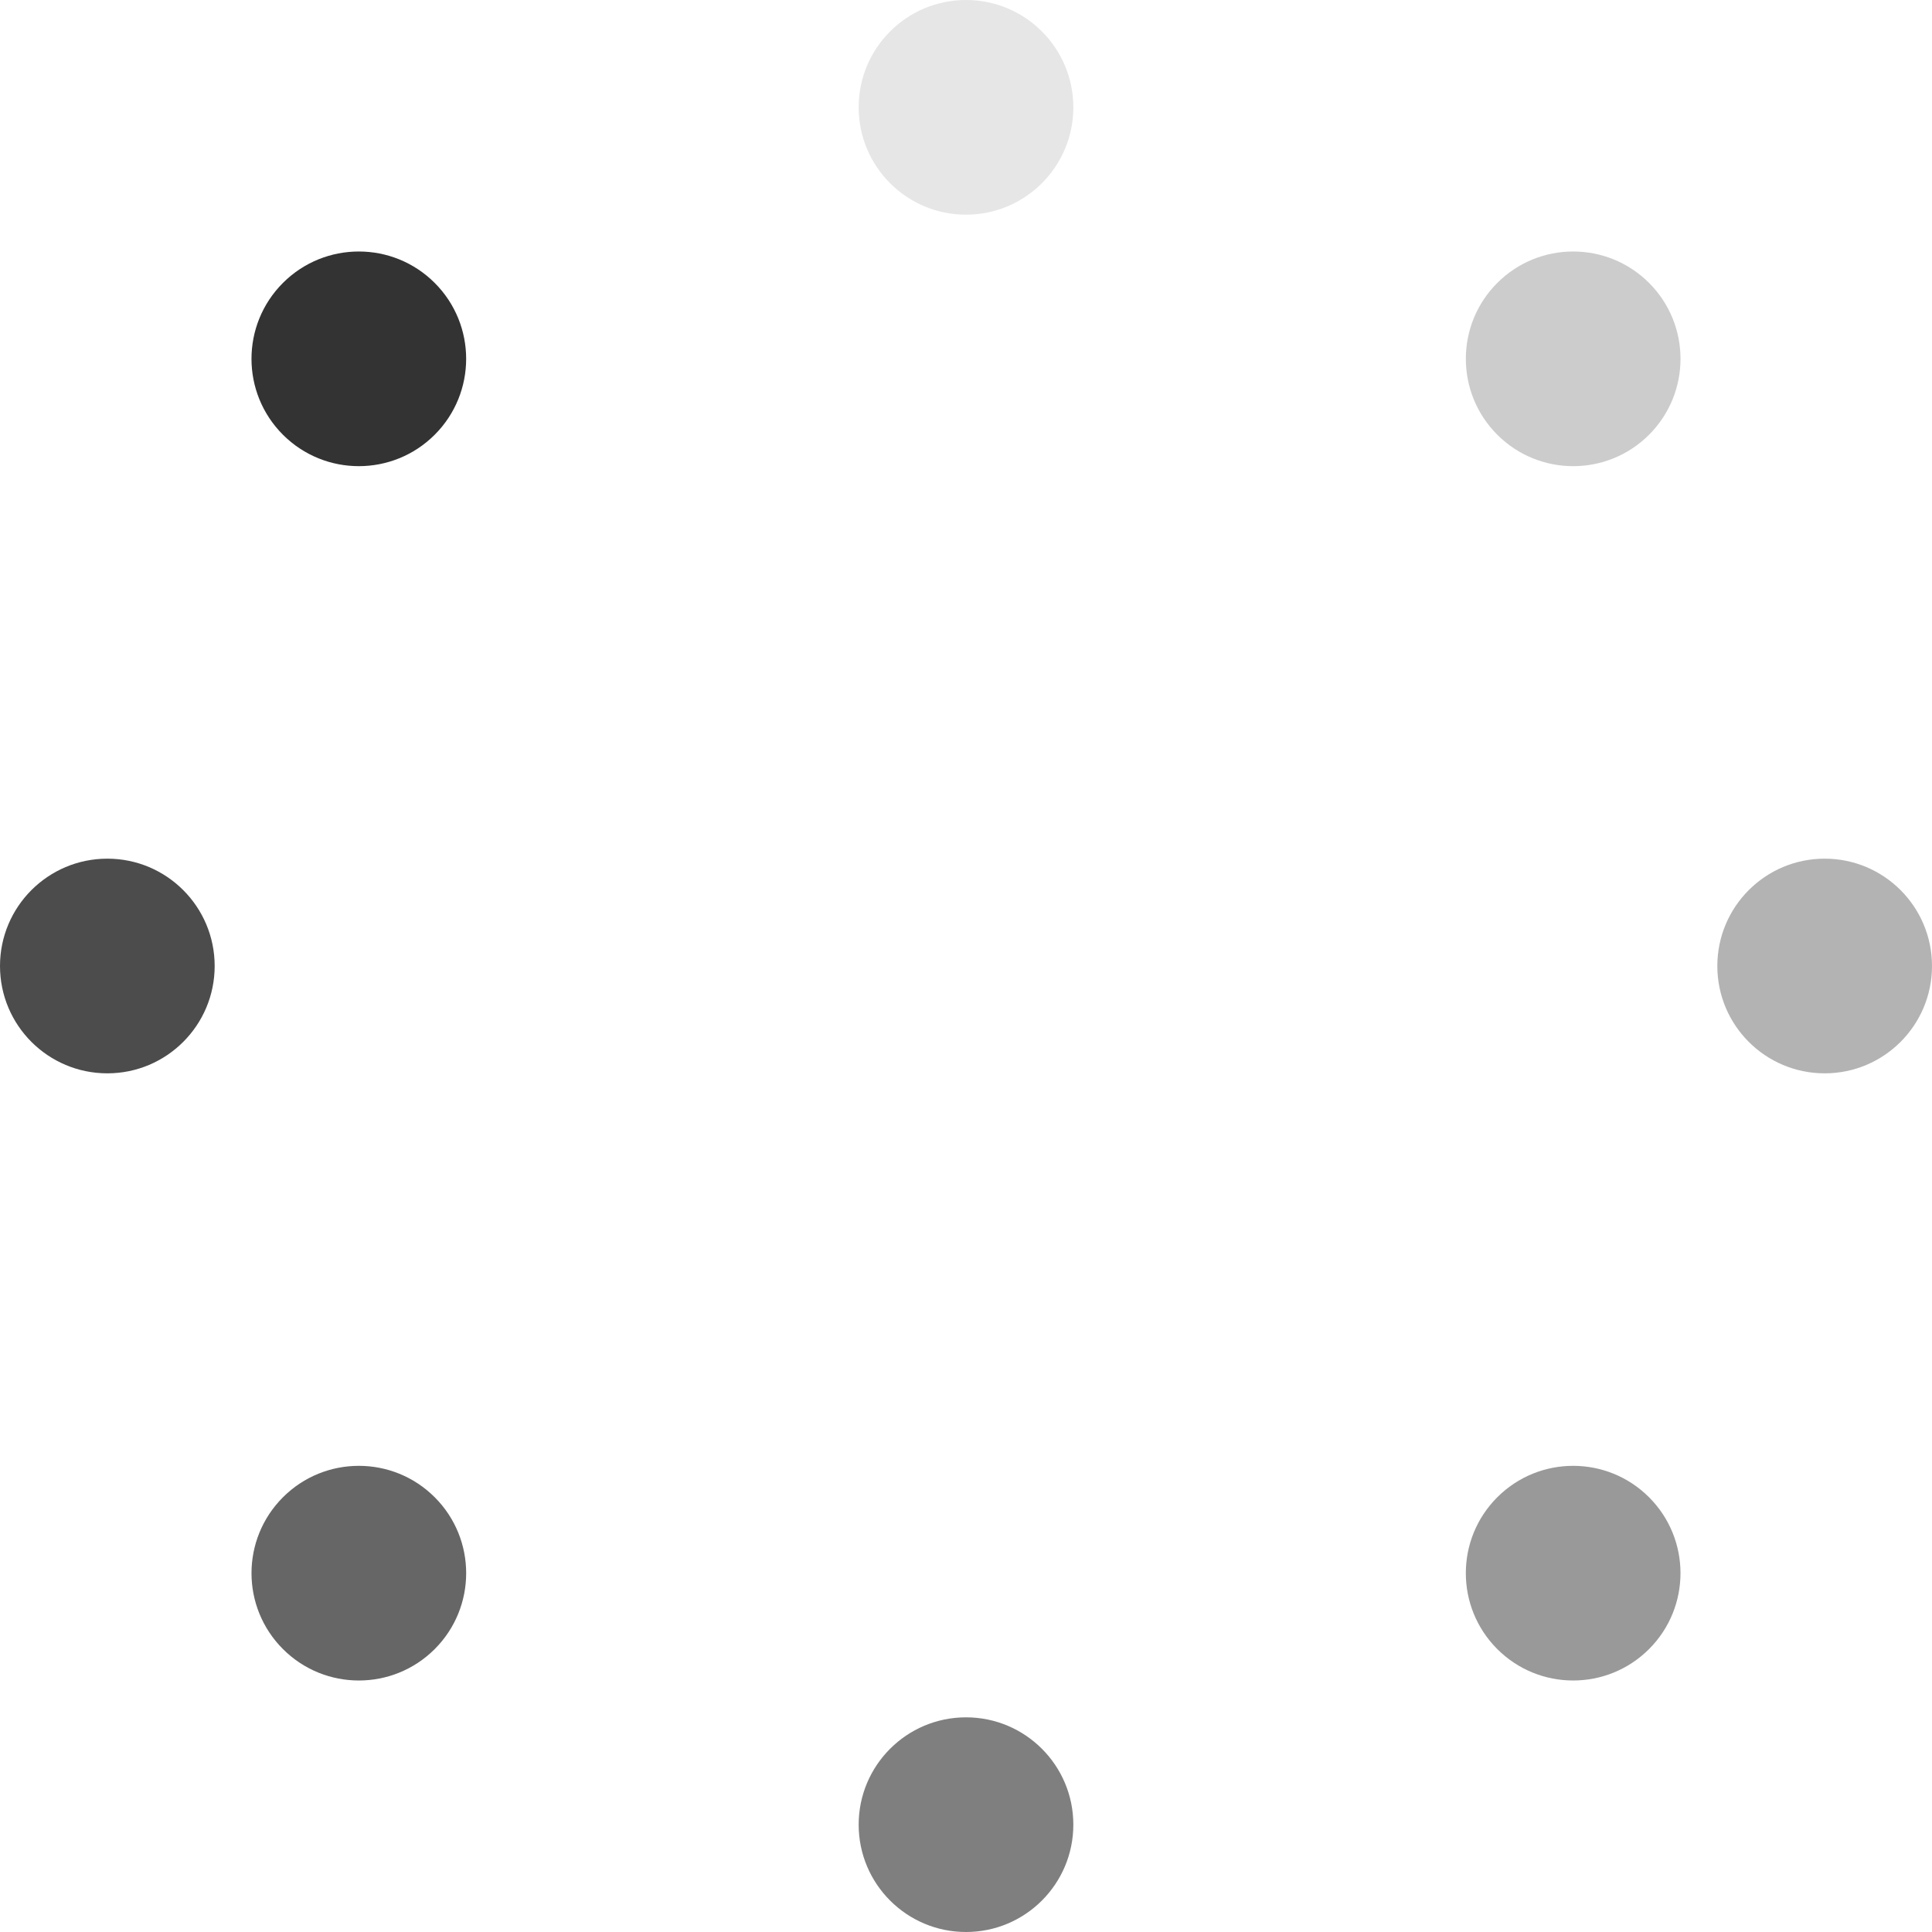
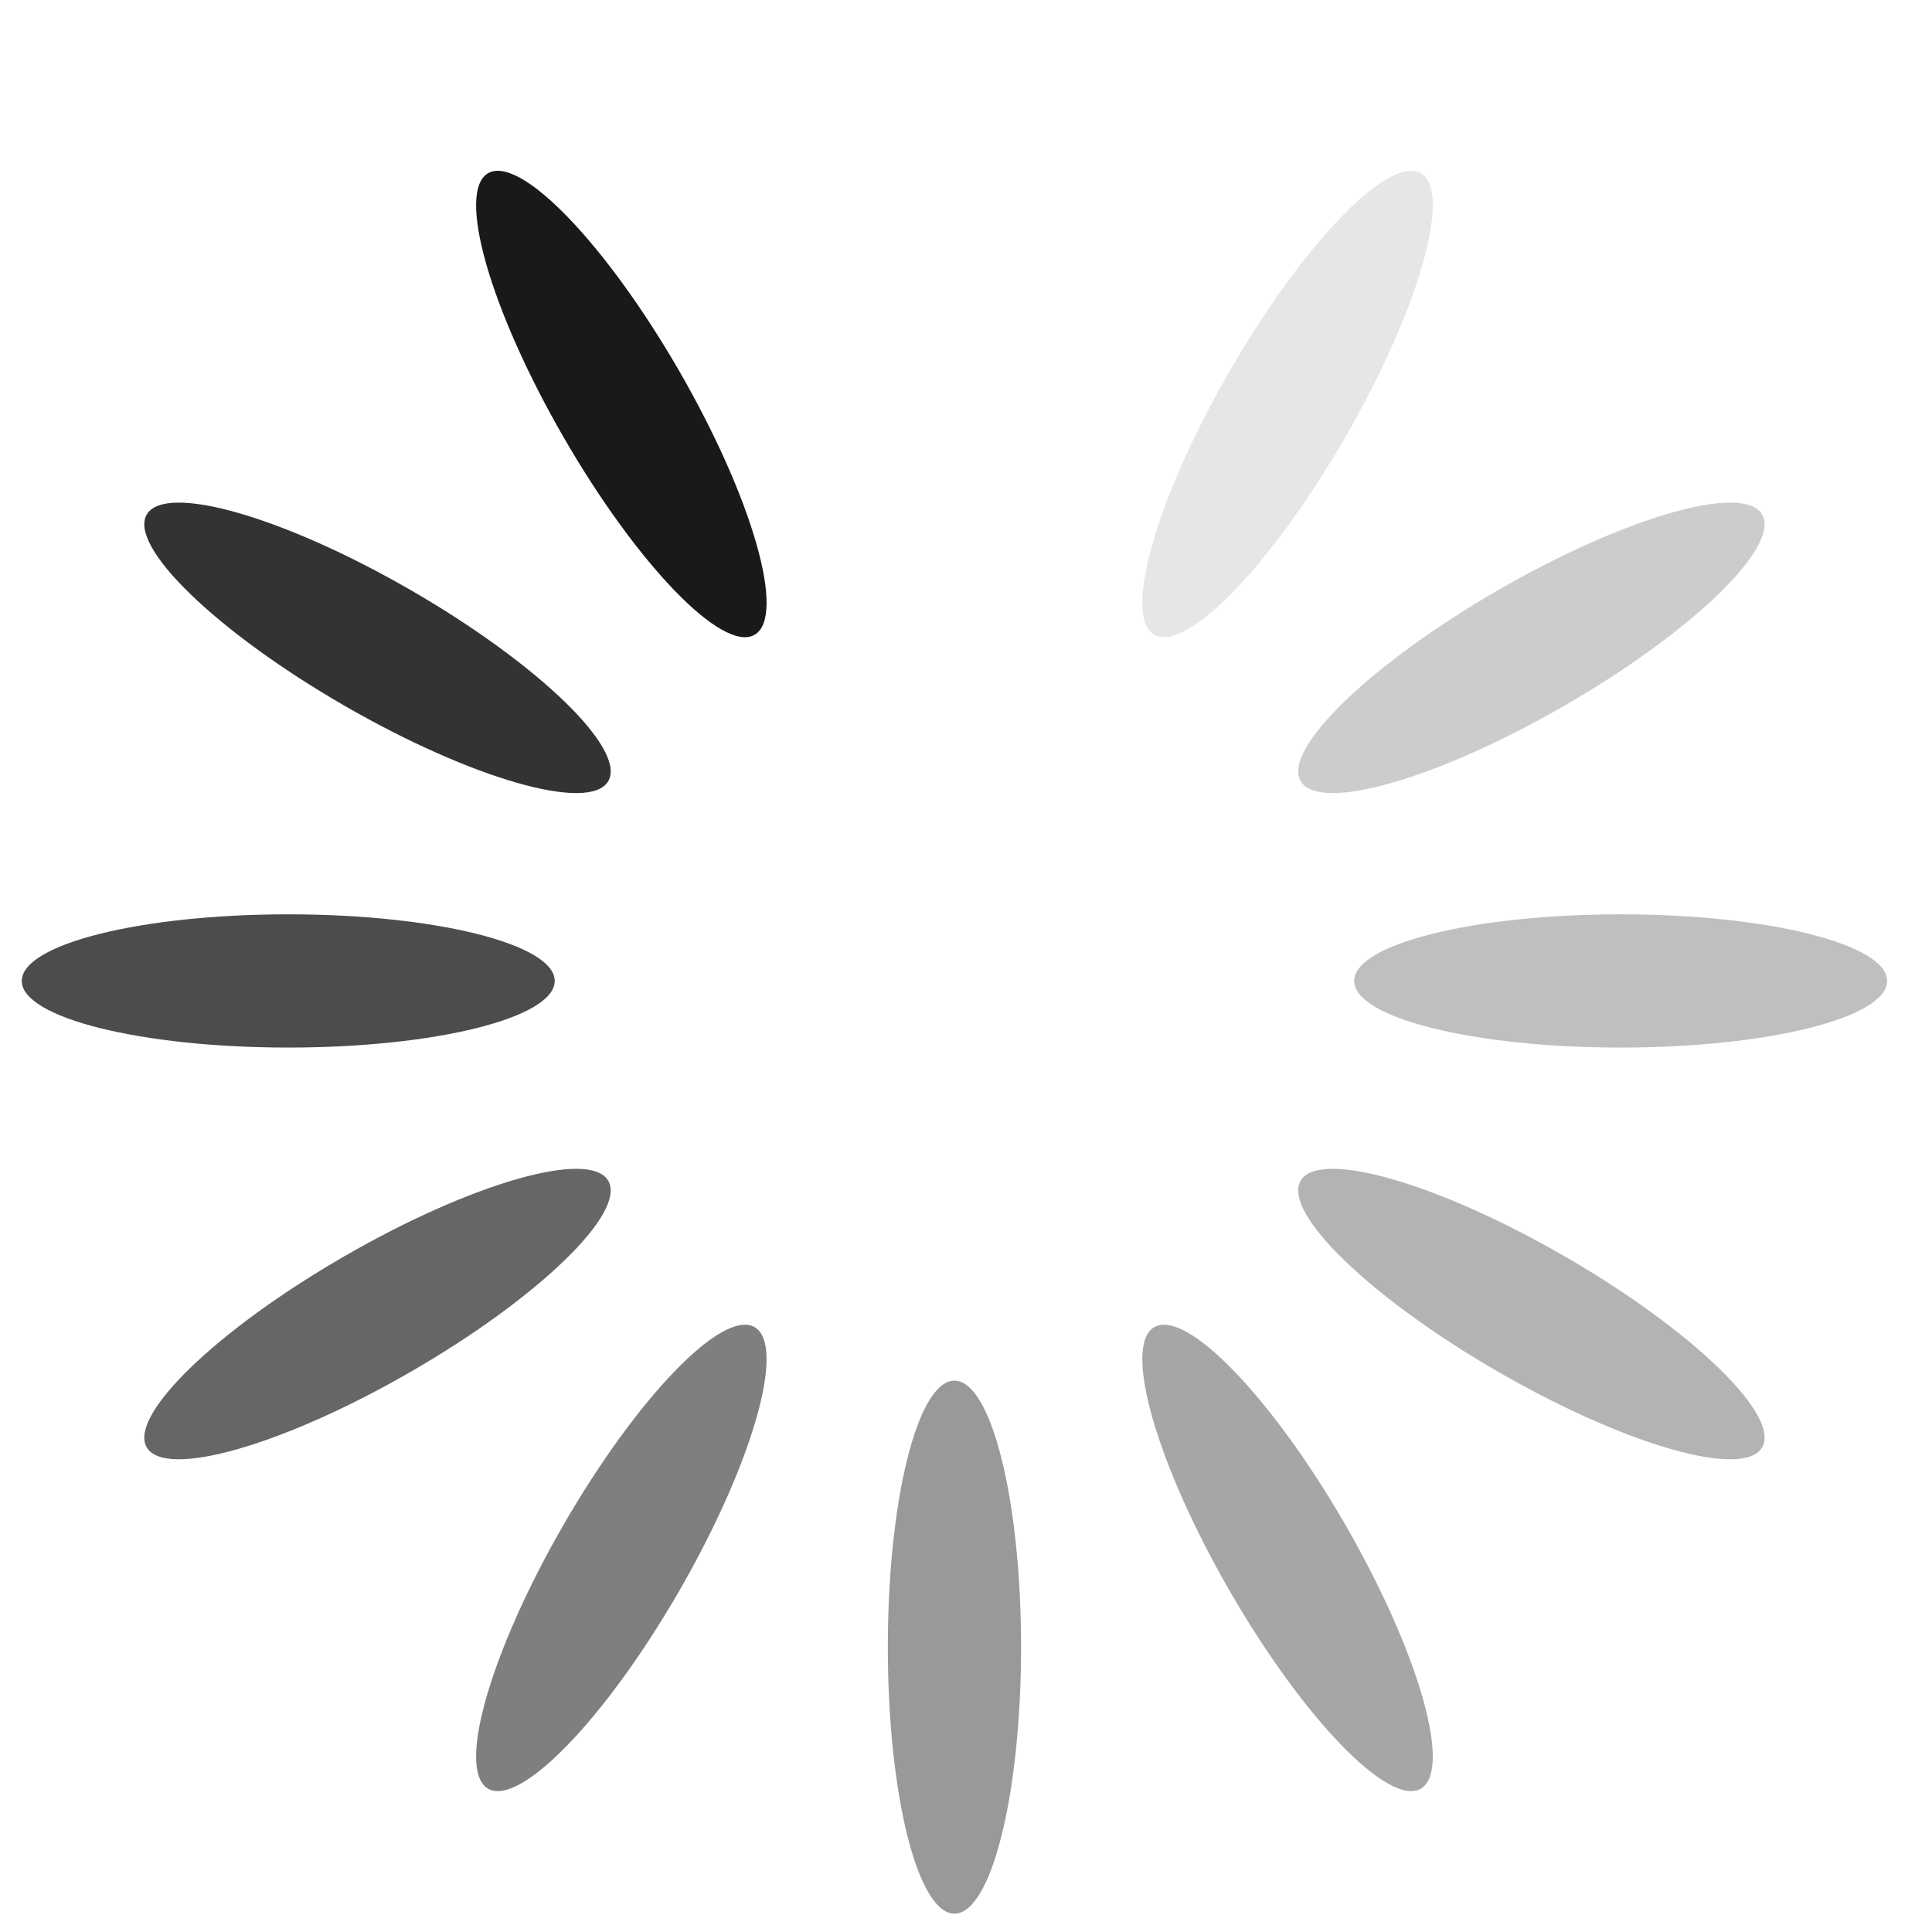
- <svg xmlns="http://www.w3.org/2000/svg" version="1.1" width="50px" height="50px" viewBox="0 0 180 180">
-   <g>
-     <ellipse fill="black" transform="rotate(0, 90, 10)" cx="90" cy="10" rx="10" ry="10" style="opacity:0.1;">
+ <svg xmlns="http://www.w3.org/2000/svg" version="1.1" width="110px" height="110px" viewBox="0 0 145 145">
+   <g transform="matrix(1,0,0,1,16.633,18.622)">
+     <ellipse fill="black" transform="rotate(0, 55, 5)" cx="55" cy="5" rx="5" ry="20" style="opacity:0;">
      <animate attributeType="CSS" attributeName="opacity" from="1" to="0" dur="1.2s" repeatCount="indefinite" begin="0s" />
    </ellipse>
-     <ellipse fill="black" transform="rotate(45, 146.5685, 33.4315)" cx="146.569" cy="33.431" rx="10" ry="10" style="opacity:0.2;">
-       <animate attributeType="CSS" attributeName="opacity" from="1" to="0" dur="1.2s" repeatCount="indefinite" begin="0.15s" />
+     <ellipse fill="black" transform="rotate(30, 80, 11.6987)" cx="80" cy="11.699" rx="5" ry="20" style="opacity:0.1;">
+       <animate attributeType="CSS" attributeName="opacity" from="1" to="0" dur="1.2s" repeatCount="indefinite" begin="0.1s" />
    </ellipse>
-     <ellipse fill="black" transform="rotate(90, 170, 90)" cx="170" cy="90" rx="10" ry="10" style="opacity:0.3;">
+     <ellipse fill="black" transform="rotate(60, 98.3013, 30)" cx="98.301" cy="30" rx="5" ry="20" style="opacity:0.2;">
+       <animate attributeType="CSS" attributeName="opacity" from="1" to="0" dur="1.2s" repeatCount="indefinite" begin="0.2s" />
+     </ellipse>
+     <ellipse fill="black" transform="rotate(90, 105, 55)" cx="105" cy="55" rx="5" ry="20" style="opacity:0.25;">
      <animate attributeType="CSS" attributeName="opacity" from="1" to="0" dur="1.2s" repeatCount="indefinite" begin="0.3s" />
    </ellipse>
-     <ellipse fill="black" transform="rotate(135, 146.5685, 146.5685)" cx="146.569" cy="146.569" rx="10" ry="10" style="opacity:0.4;">
-       <animate attributeType="CSS" attributeName="opacity" from="1" to="0" dur="1.2s" repeatCount="indefinite" begin="0.45s" />
+     <ellipse fill="black" transform="rotate(120, 98.3013, 80)" cx="98.301" cy="80" rx="5" ry="20" style="opacity:0.3;">
+       <animate attributeType="CSS" attributeName="opacity" from="1" to="0" dur="1.2s" repeatCount="indefinite" begin="0.4s" />
    </ellipse>
-     <ellipse fill="black" transform="rotate(180, 90, 170)" cx="90" cy="170" rx="10" ry="10" style="opacity:0.5;">
+     <ellipse fill="black" transform="rotate(150, 80, 98.3013)" cx="80" cy="98.301" rx="5" ry="20" style="opacity:0.35;">
+       <animate attributeType="CSS" attributeName="opacity" from="1" to="0" dur="1.2s" repeatCount="indefinite" begin="0.5s" />
+     </ellipse>
+     <ellipse fill="black" transform="rotate(180, 55, 105)" cx="55" cy="105" rx="5" ry="20" style="opacity:0.4;">
      <animate attributeType="CSS" attributeName="opacity" from="1" to="0" dur="1.2s" repeatCount="indefinite" begin="0.6s" />
    </ellipse>
-     <ellipse fill="black" transform="rotate(225, 33.4315, 146.5685)" cx="33.431" cy="146.569" rx="10" ry="10" style="opacity:0.6;">
-       <animate attributeType="CSS" attributeName="opacity" from="1" to="0" dur="1.2s" repeatCount="indefinite" begin="0.75s" />
+     <ellipse fill="black" transform="rotate(210, 30, 98.3013)" cx="30" cy="98.301" rx="5" ry="20" style="opacity:0.5;">
+       <animate attributeType="CSS" attributeName="opacity" from="1" to="0" dur="1.2s" repeatCount="indefinite" begin="0.7s" />
    </ellipse>
-     <ellipse fill="black" transform="rotate(270, 10, 90)" cx="10" cy="90" rx="10" ry="10" style="opacity:0.7;">
+     <ellipse fill="black" transform="rotate(240, 11.6987, 80)" cx="11.699" cy="80" rx="5" ry="20" style="opacity:0.6;">
+       <animate attributeType="CSS" attributeName="opacity" from="1" to="0" dur="1.2s" repeatCount="indefinite" begin="0.8s" />
+     </ellipse>
+     <ellipse fill="black" transform="rotate(270, 5, 55)" cx="5" cy="55" rx="5" ry="20" style="opacity:0.7;">
      <animate attributeType="CSS" attributeName="opacity" from="1" to="0" dur="1.2s" repeatCount="indefinite" begin="0.9s" />
    </ellipse>
-     <ellipse fill="black" transform="rotate(315, 33.4315, 33.4315)" cx="33.431" cy="33.431" rx="10" ry="10" style="opacity:0.8;">
-       <animate attributeType="CSS" attributeName="opacity" from="1" to="0" dur="1.2s" repeatCount="indefinite" begin="1.05s" />
+     <ellipse fill="black" transform="rotate(300, 11.6987, 30)" cx="11.699" cy="30" rx="5" ry="20" style="opacity:0.8;">
+       <animate attributeType="CSS" attributeName="opacity" from="1" to="0" dur="1.2s" repeatCount="indefinite" begin="1s" />
+     </ellipse>
+     <ellipse fill="black" transform="rotate(330, 30, 11.6987)" cx="30" cy="11.699" rx="5" ry="20" style="opacity:0.9;">
+       <animate attributeType="CSS" attributeName="opacity" from="1" to="0" dur="1.2s" repeatCount="indefinite" begin="1.1s" />
    </ellipse>
  </g>
</svg>
